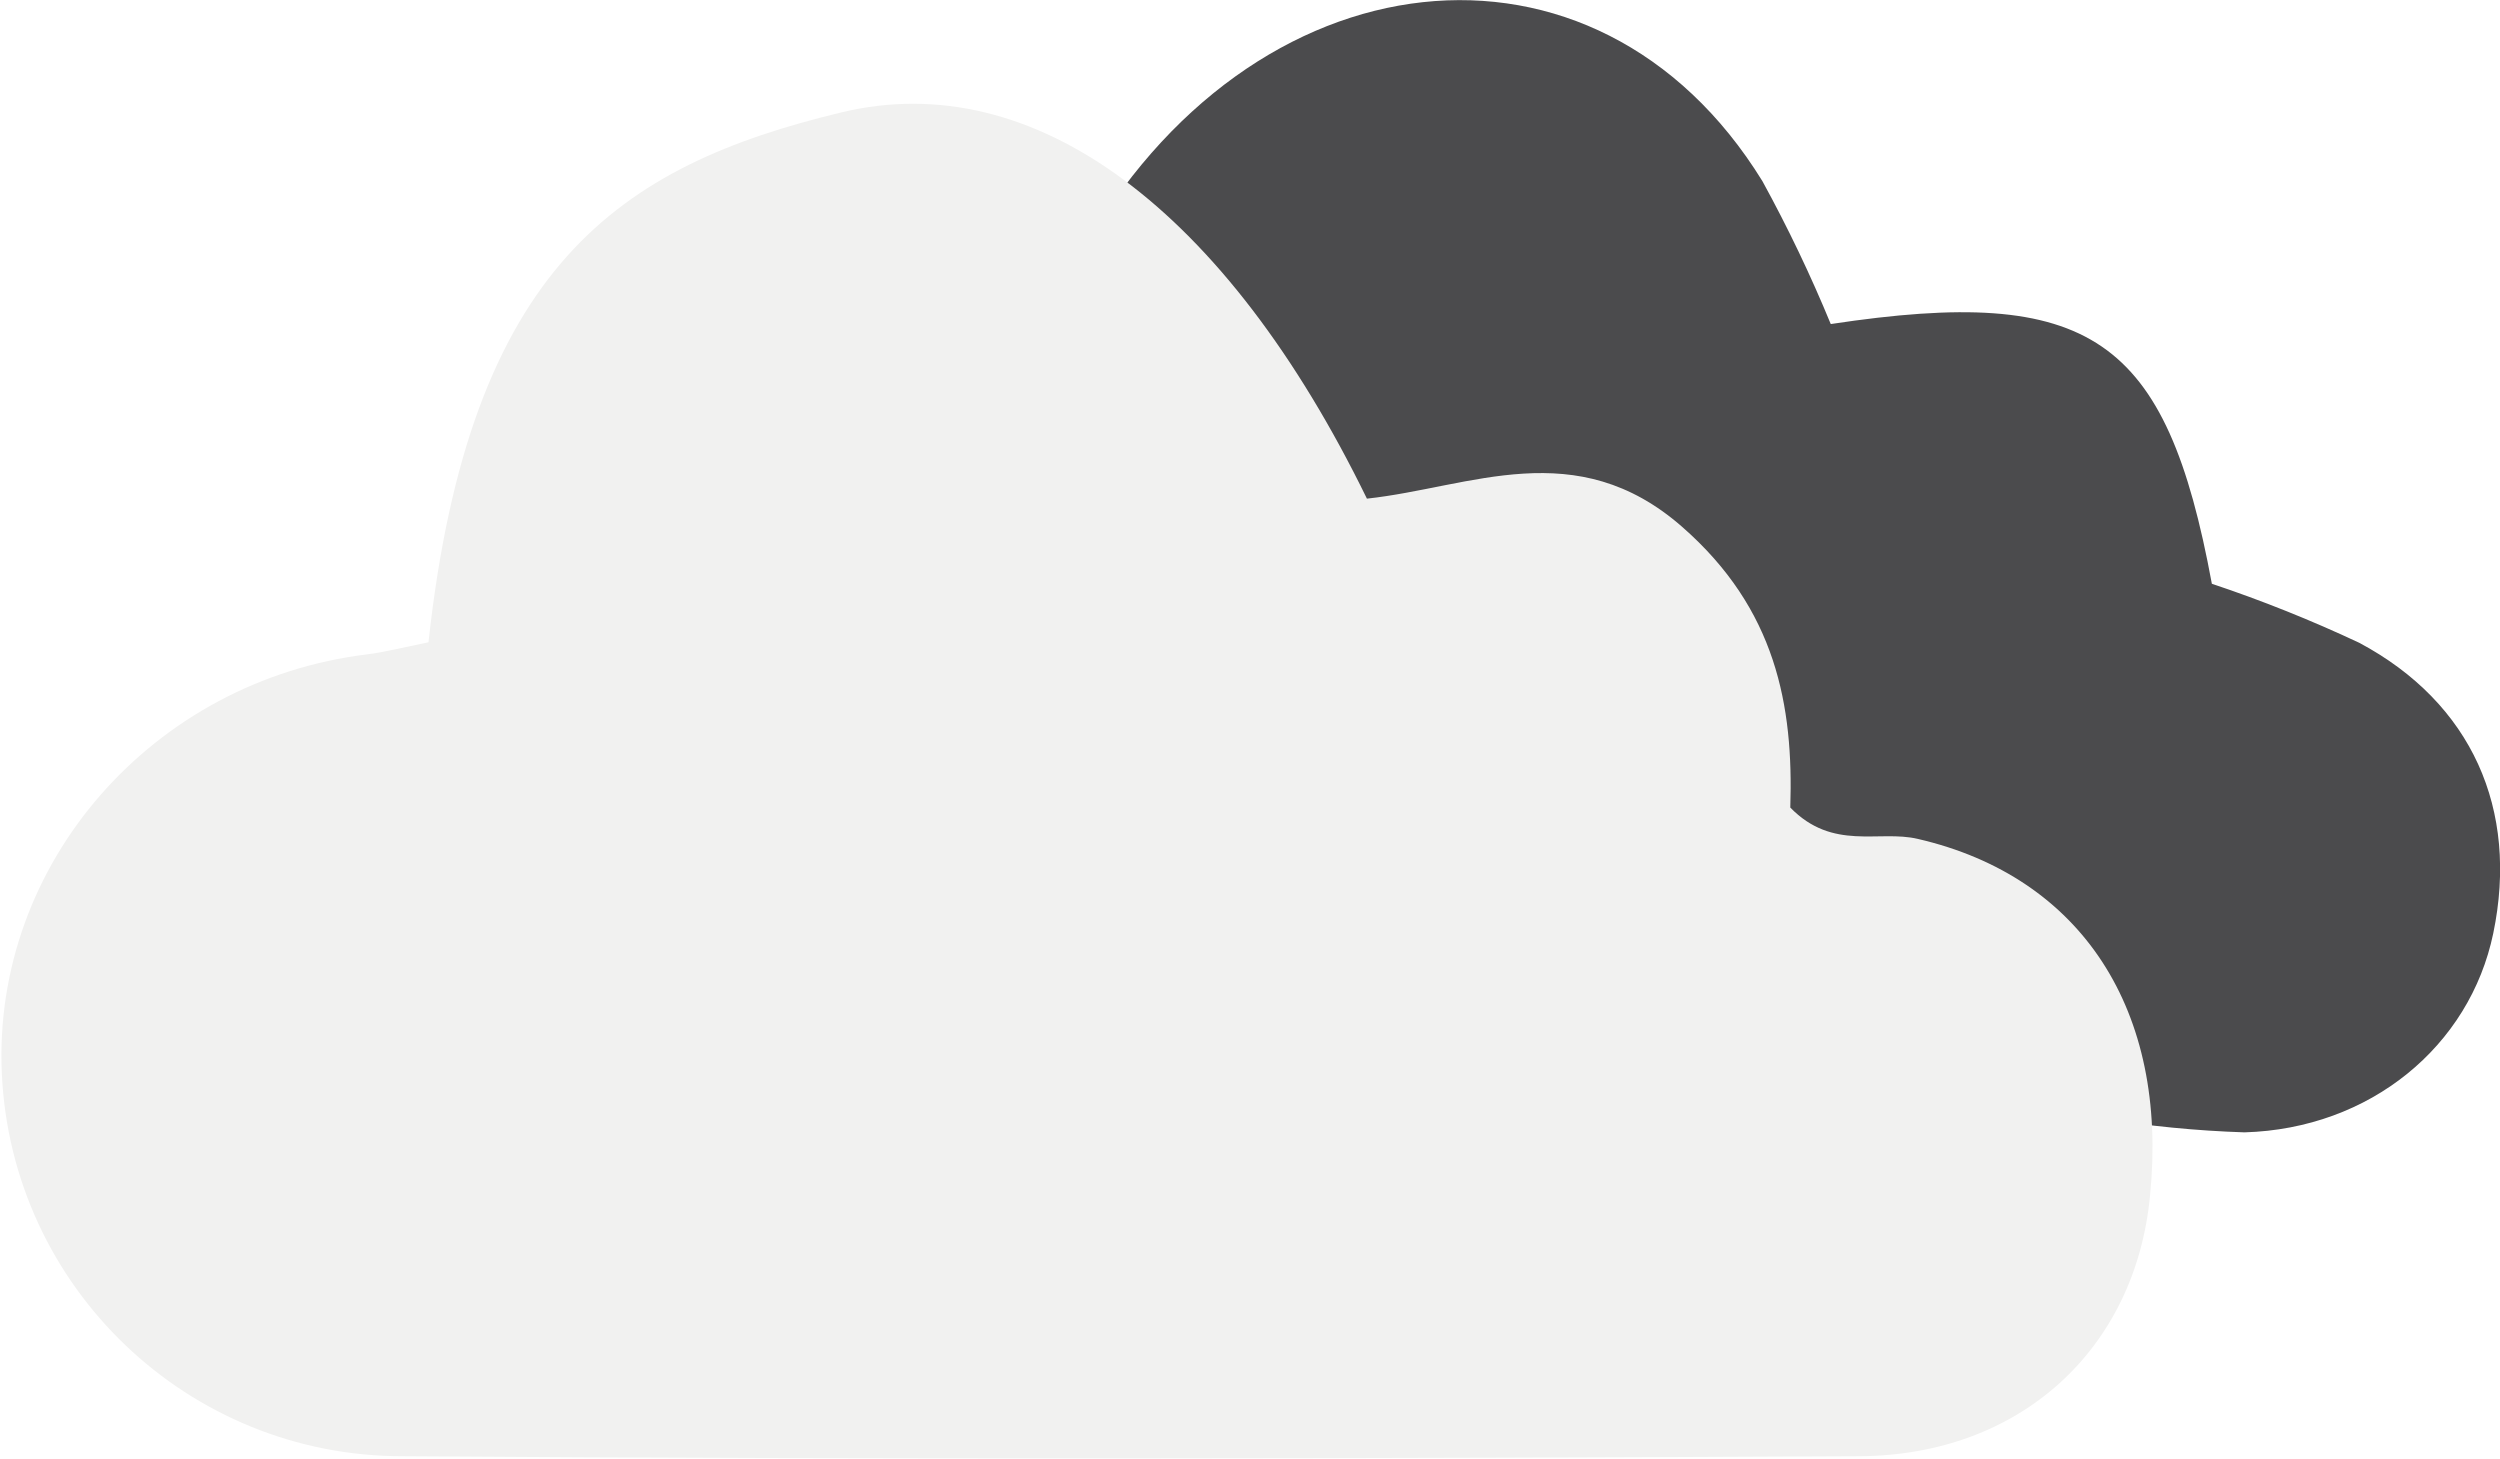
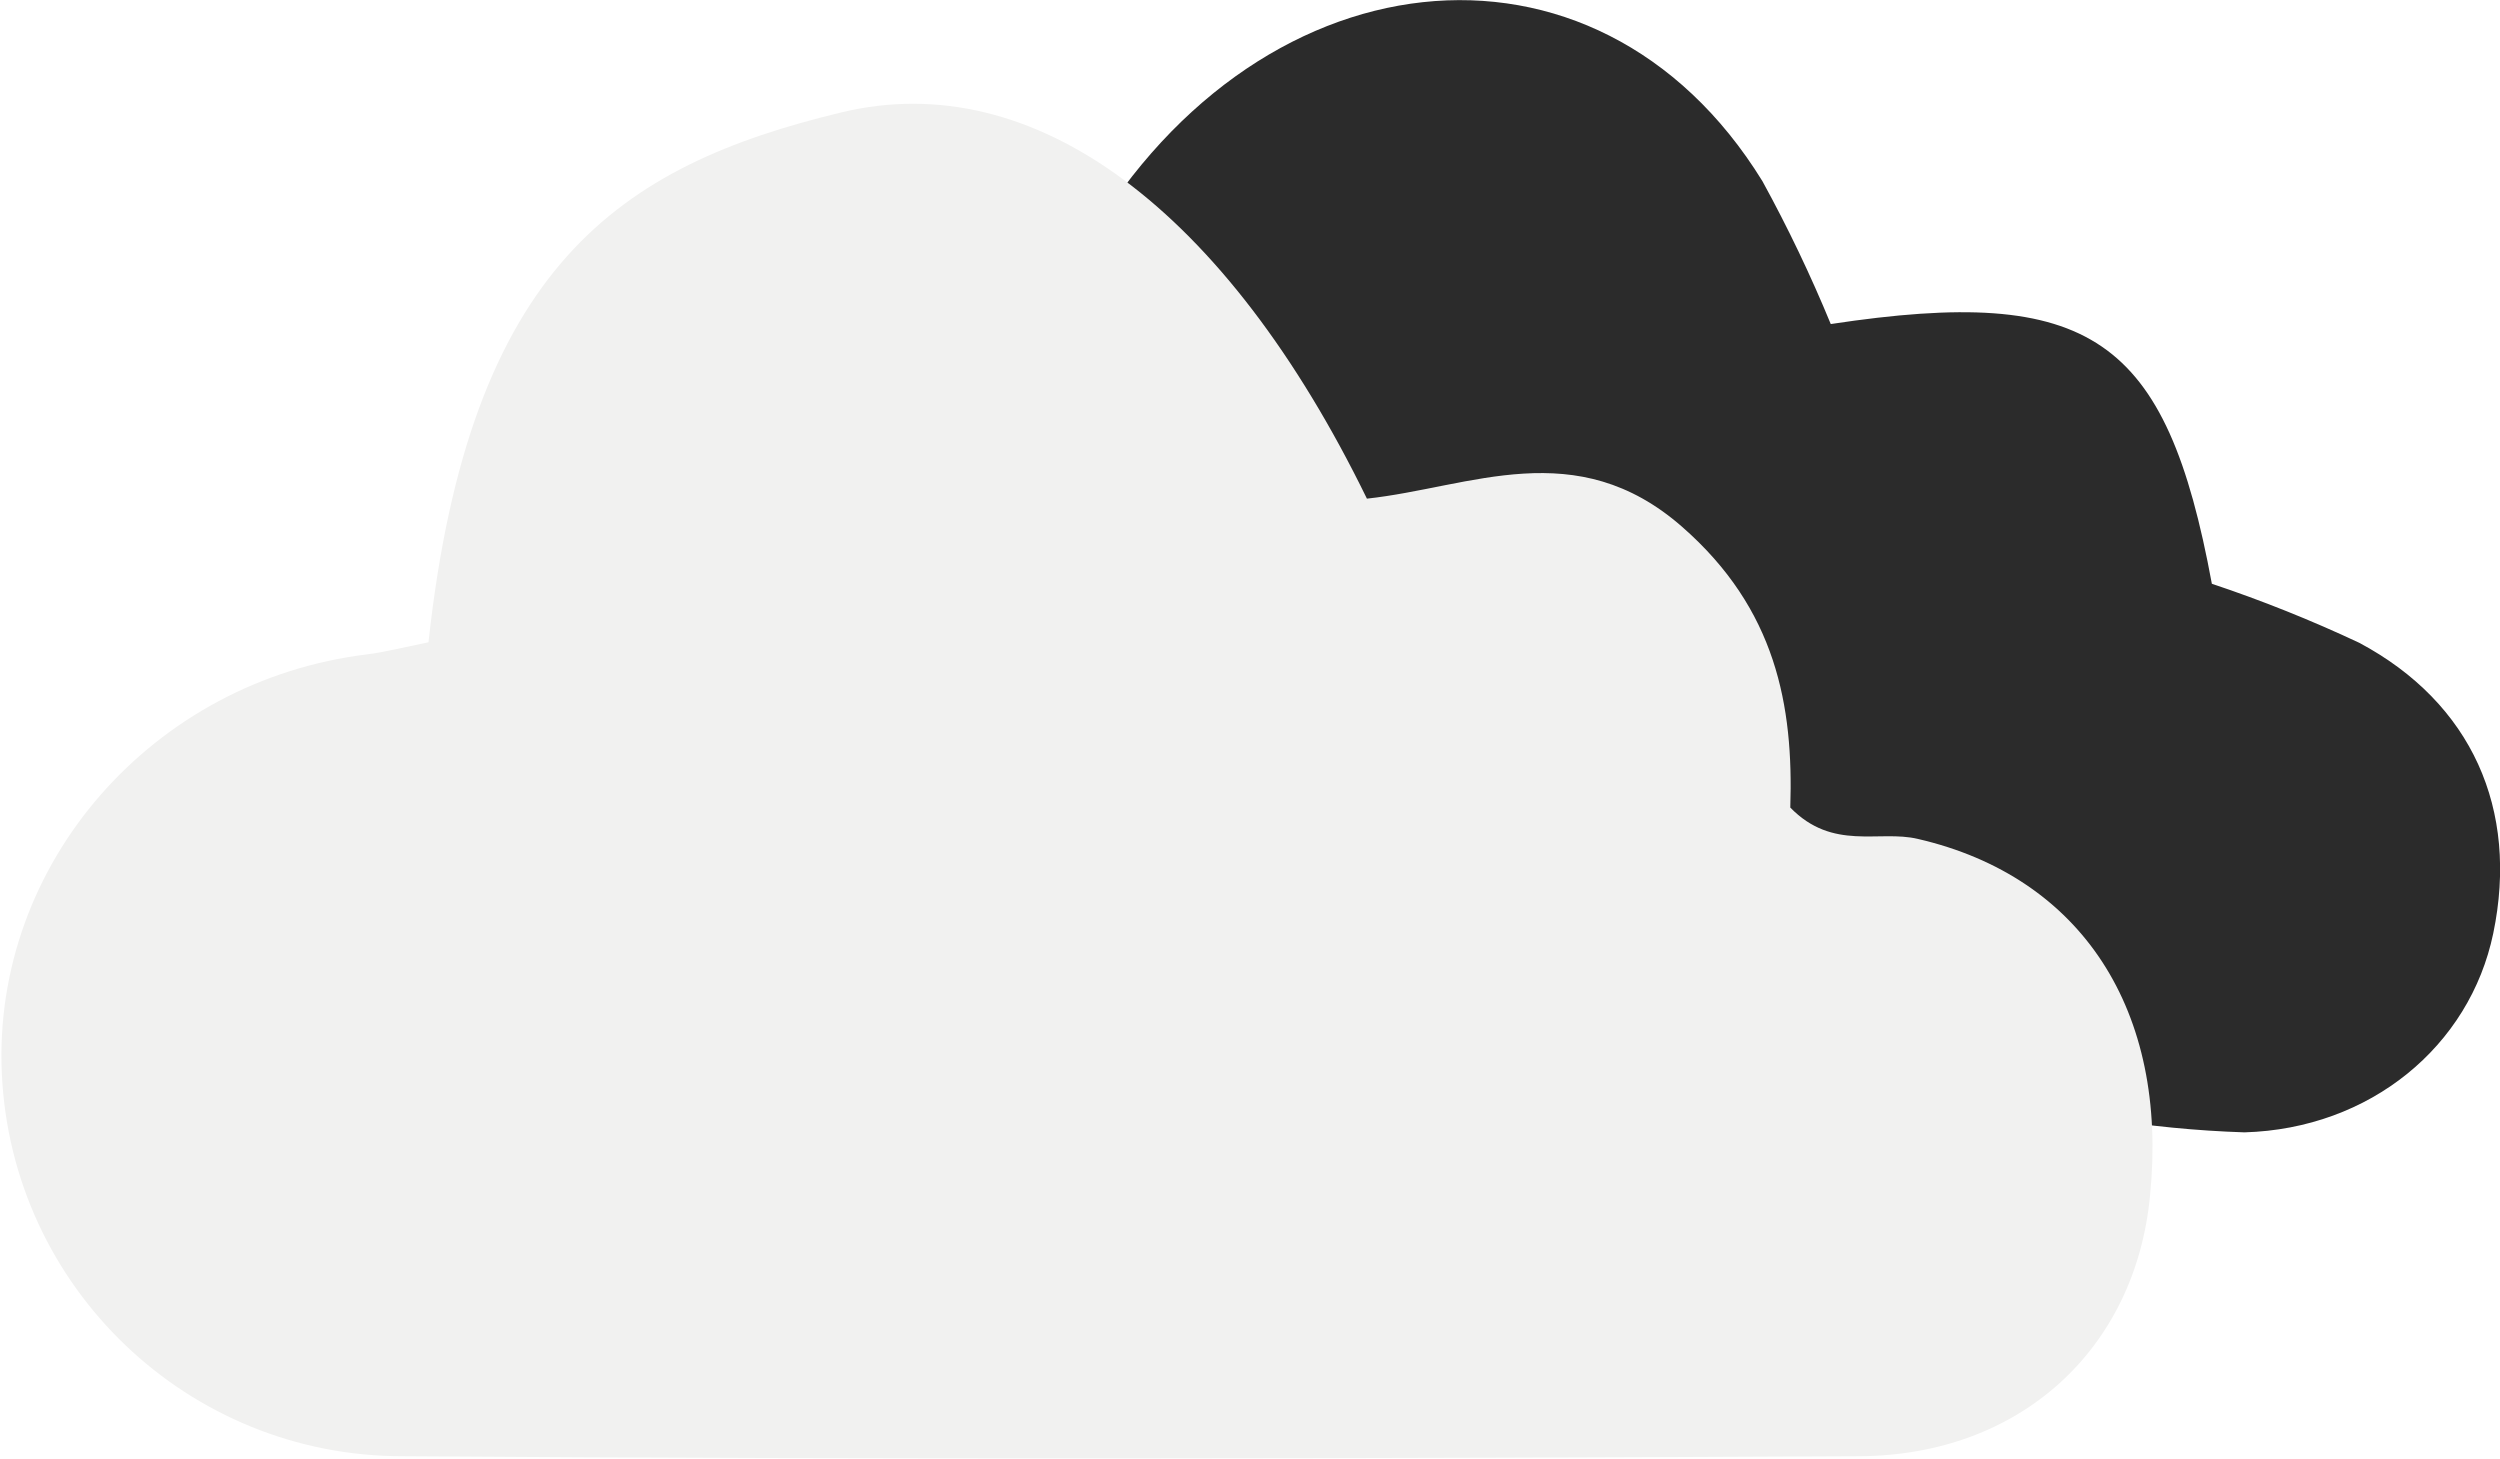
<svg xmlns="http://www.w3.org/2000/svg" viewBox="0 0 137.17 80.02">
-   <path d="M115.24,61.35c-1.48-6.07-7-6.63-11.47-7.22-5.25-.68-6.29-2.92-6.42-7.74-.25-9.53-4.29-13.93-13.61-14-7.88-.1-13.43-1.69-15-10.51-.86-4.85-7.22-4.11-9.5-7.86C68.62-2.8,87.58-4.87,96.7,9.94a78,78,0,0,1,3.75,7.84c14.27-2.16,18.41.7,20.91,14.25a75,75,0,0,1,8.09,3.24c6.18,3.3,8.76,9.15,7.35,15.94-1.29,6.2-6.76,10.72-13.65,10.92A60.45,60.45,0,0,1,115.24,61.35Z" fill="#4b4b4d" />
+   <path d="M115.24,61.35c-1.48-6.07-7-6.63-11.47-7.22-5.25-.68-6.29-2.92-6.42-7.74-.25-9.53-4.29-13.93-13.61-14-7.88-.1-13.43-1.69-15-10.51-.86-4.85-7.22-4.11-9.5-7.86C68.62-2.8,87.58-4.87,96.7,9.94a78,78,0,0,1,3.75,7.84c14.27-2.16,18.41.7,20.91,14.25a75,75,0,0,1,8.09,3.24c6.18,3.3,8.76,9.15,7.35,15.94-1.29,6.2-6.76,10.72-13.65,10.92A60.45,60.45,0,0,1,115.24,61.35Z" fill="#2b2b2b" />
  <path d="M23.51,35.24C25.76,14.57,34,9.1,46.15,6.17,56.77,3.6,67.28,11.54,75,27.36c5.7-.62,11.47-3.56,17.3,1.55,5.15,4.51,6.11,9.8,5.93,15.4,2.34,2.4,4.86,1.21,7,1.72,9,2.08,13.75,9.43,12.74,19.55C117.18,74,110.87,79.86,102,79.9c-26.63.13-53.27.19-79.9,0a22,22,0,0,1-22-21c-.52-11.51,8.27-21.57,20.07-23C21,35.8,22,35.55,23.51,35.24Z" fill="#f1f1f0" />
</svg>
